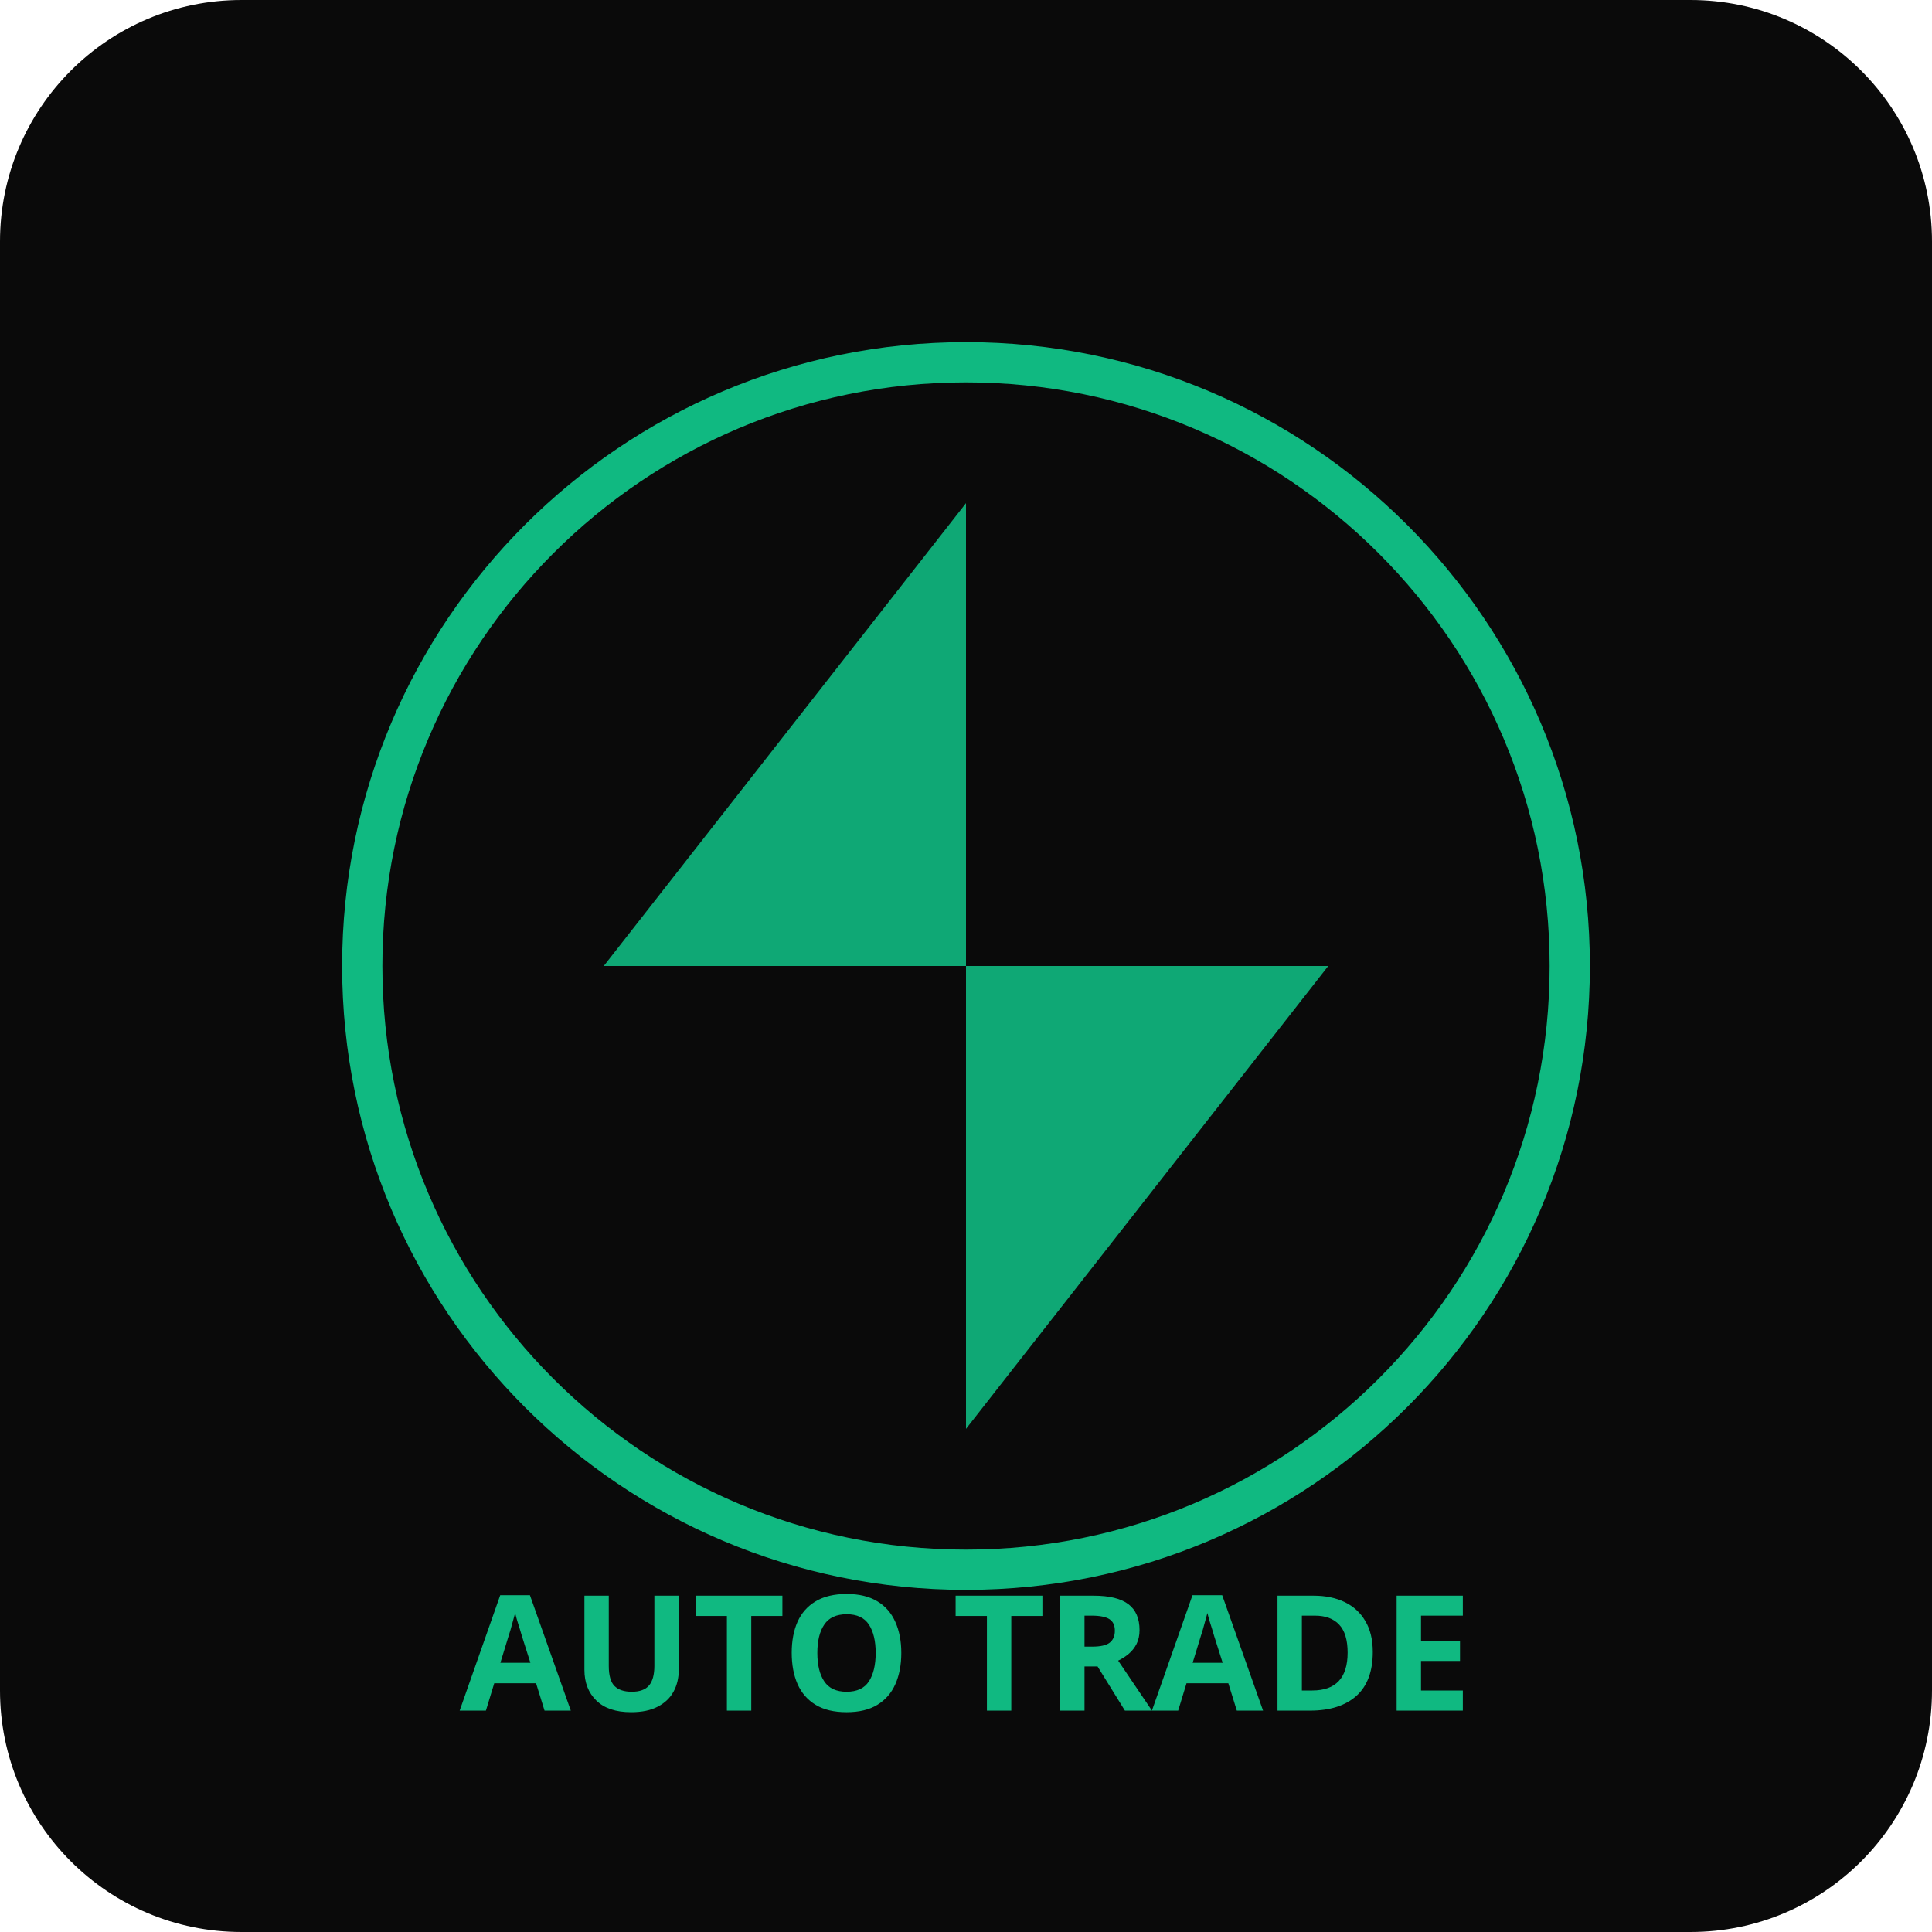
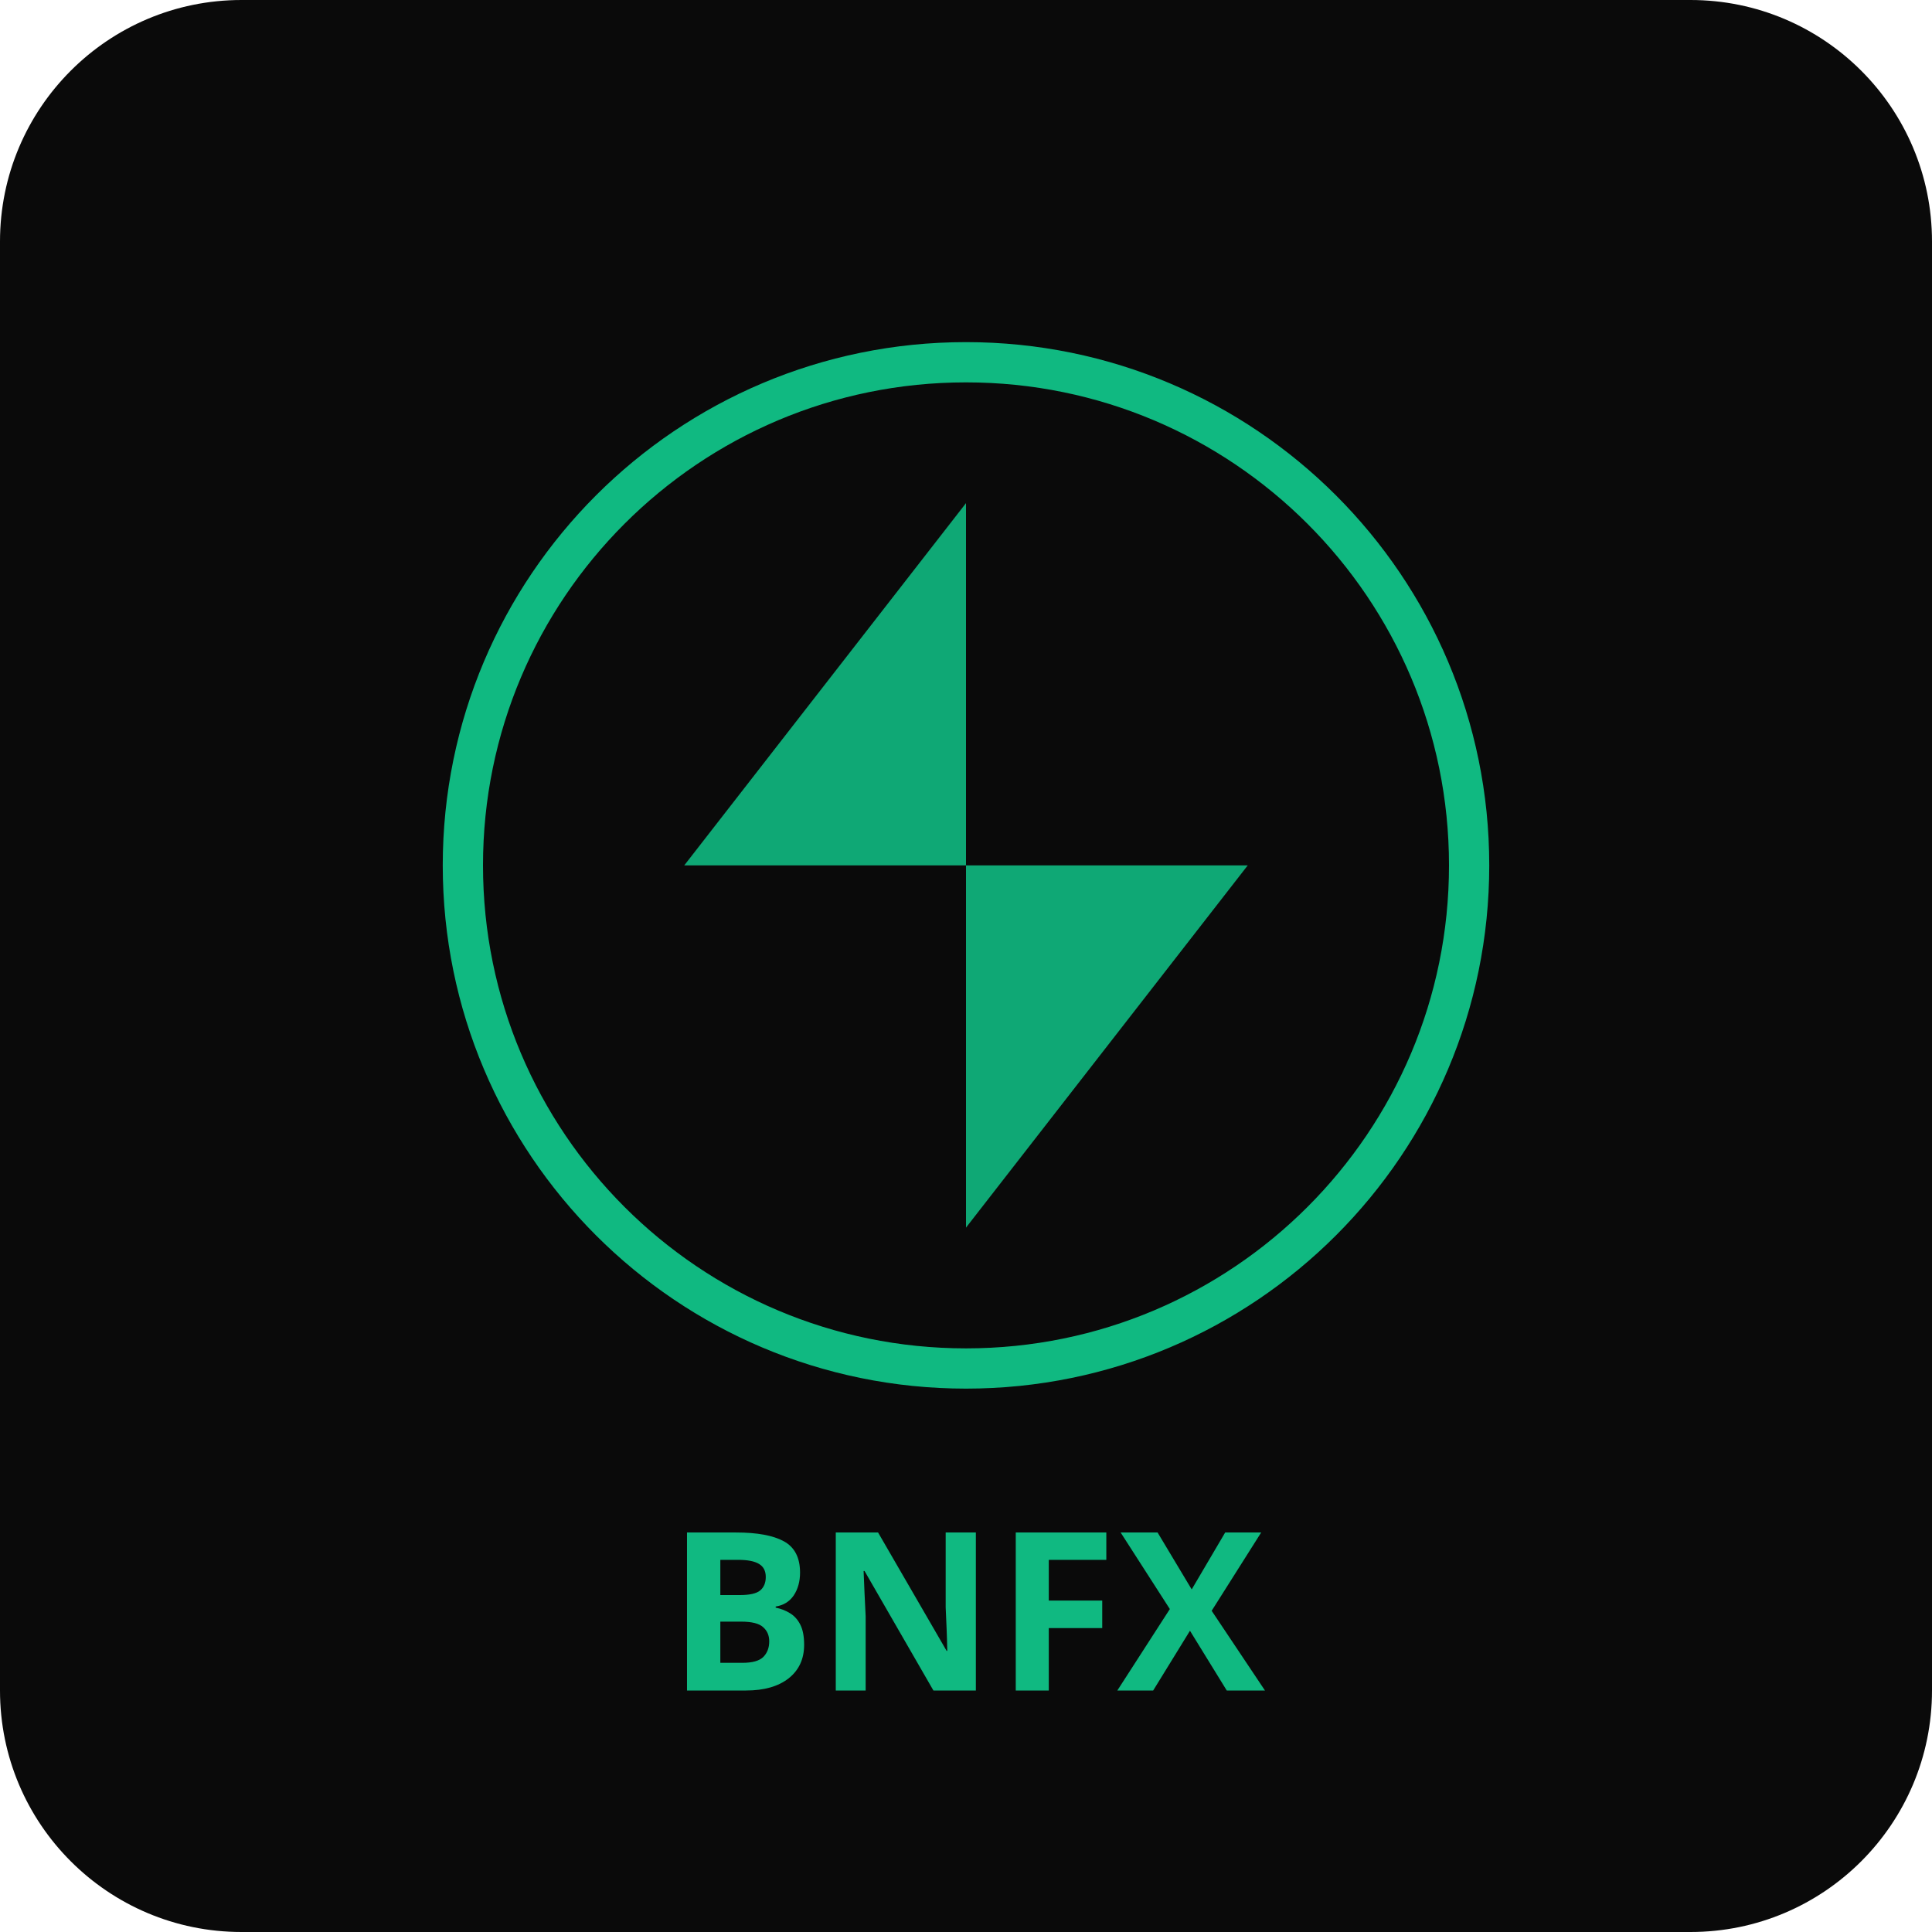
<svg xmlns="http://www.w3.org/2000/svg" width="192" height="192" viewBox="0 0 192 192">
  <rect width="192" height="192" rx="24" fill="#0a0a0a" />
-   <circle cx="96" cy="96" r="60" fill="none" stroke="#10b981" stroke-width="4" />
-   <path d="M96 50 L60 96 L96 96 L96 142 L132 96 L96 96 Z" fill="#10b981" opacity="0.9" />
-   <text x="96" y="170" text-anchor="middle" fill="#10b981" font-size="16" font-family="system-ui" font-weight="bold">AUTO TRADE</text>
+   <circle cx="96" cy="86" r="50" fill="none" stroke="#10b981" stroke-width="4" />
+   <path d="M96 50 L68 86 L96 86 L96 122 L124 86 L96 86 Z" fill="#10b981" opacity="0.9" />
+   <text x="96" y="168" text-anchor="middle" fill="#10b981" font-size="22" font-family="system-ui" font-weight="bold">BNFX</text>
</svg>
